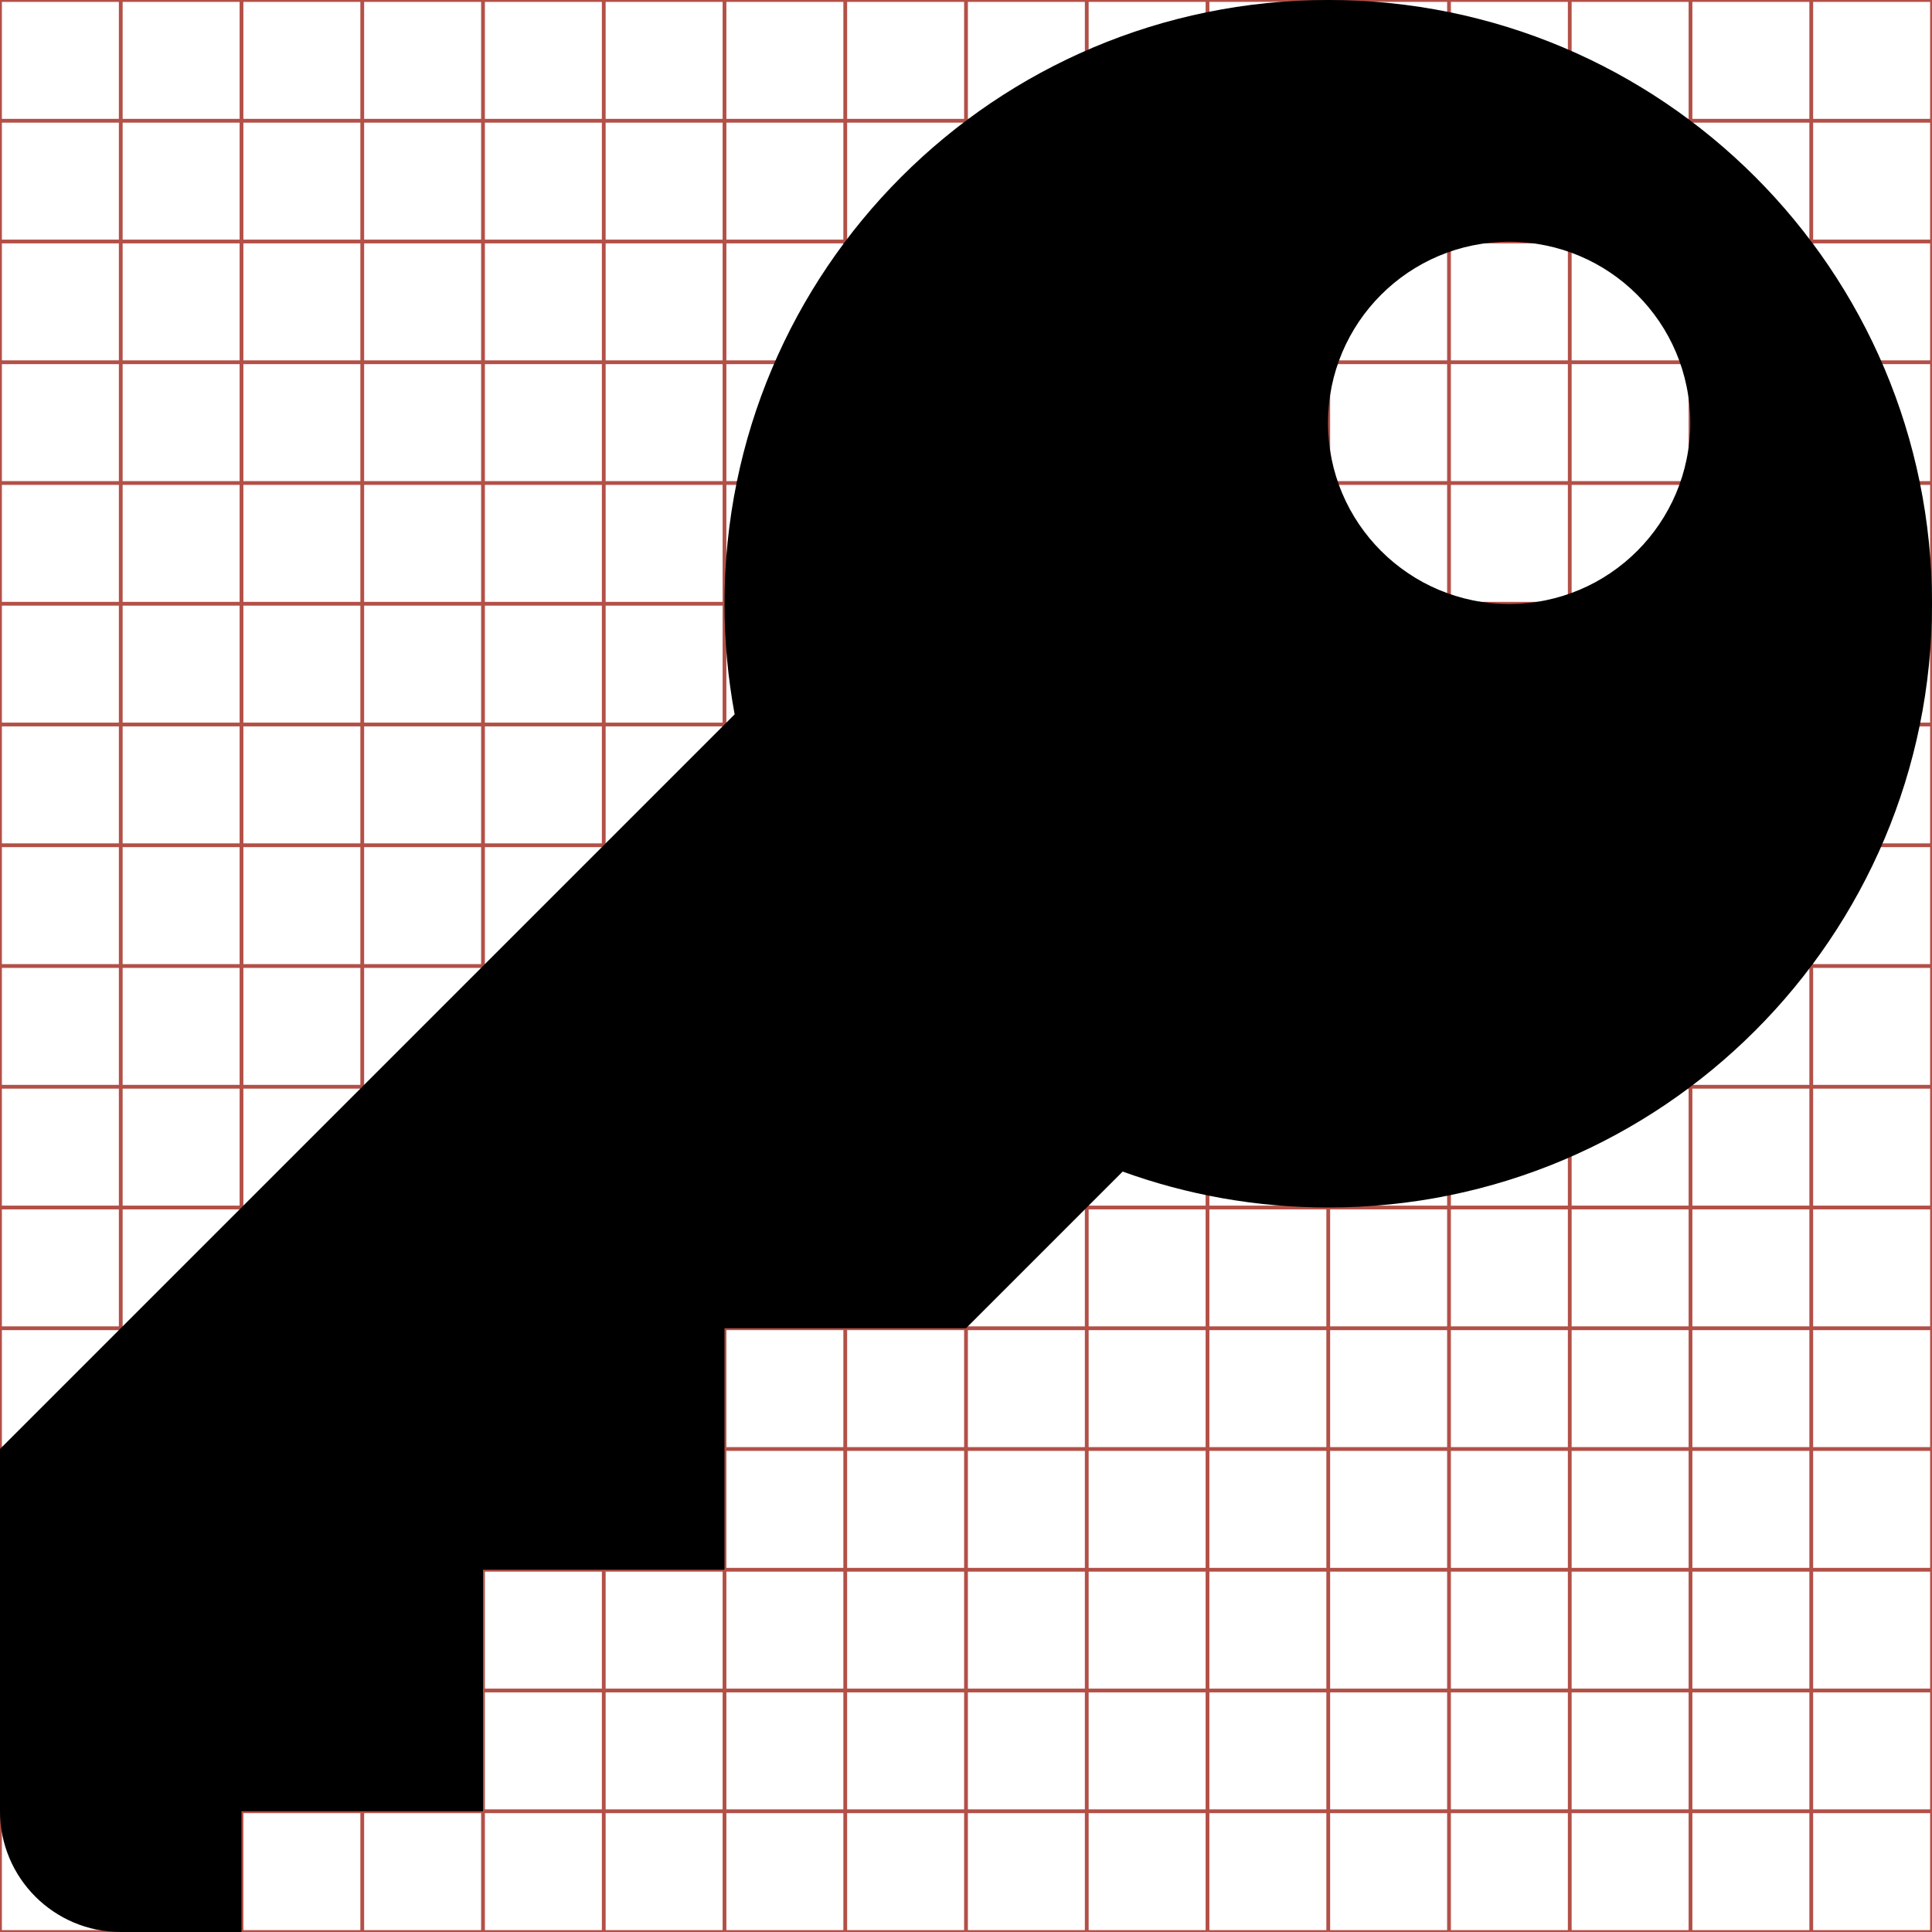
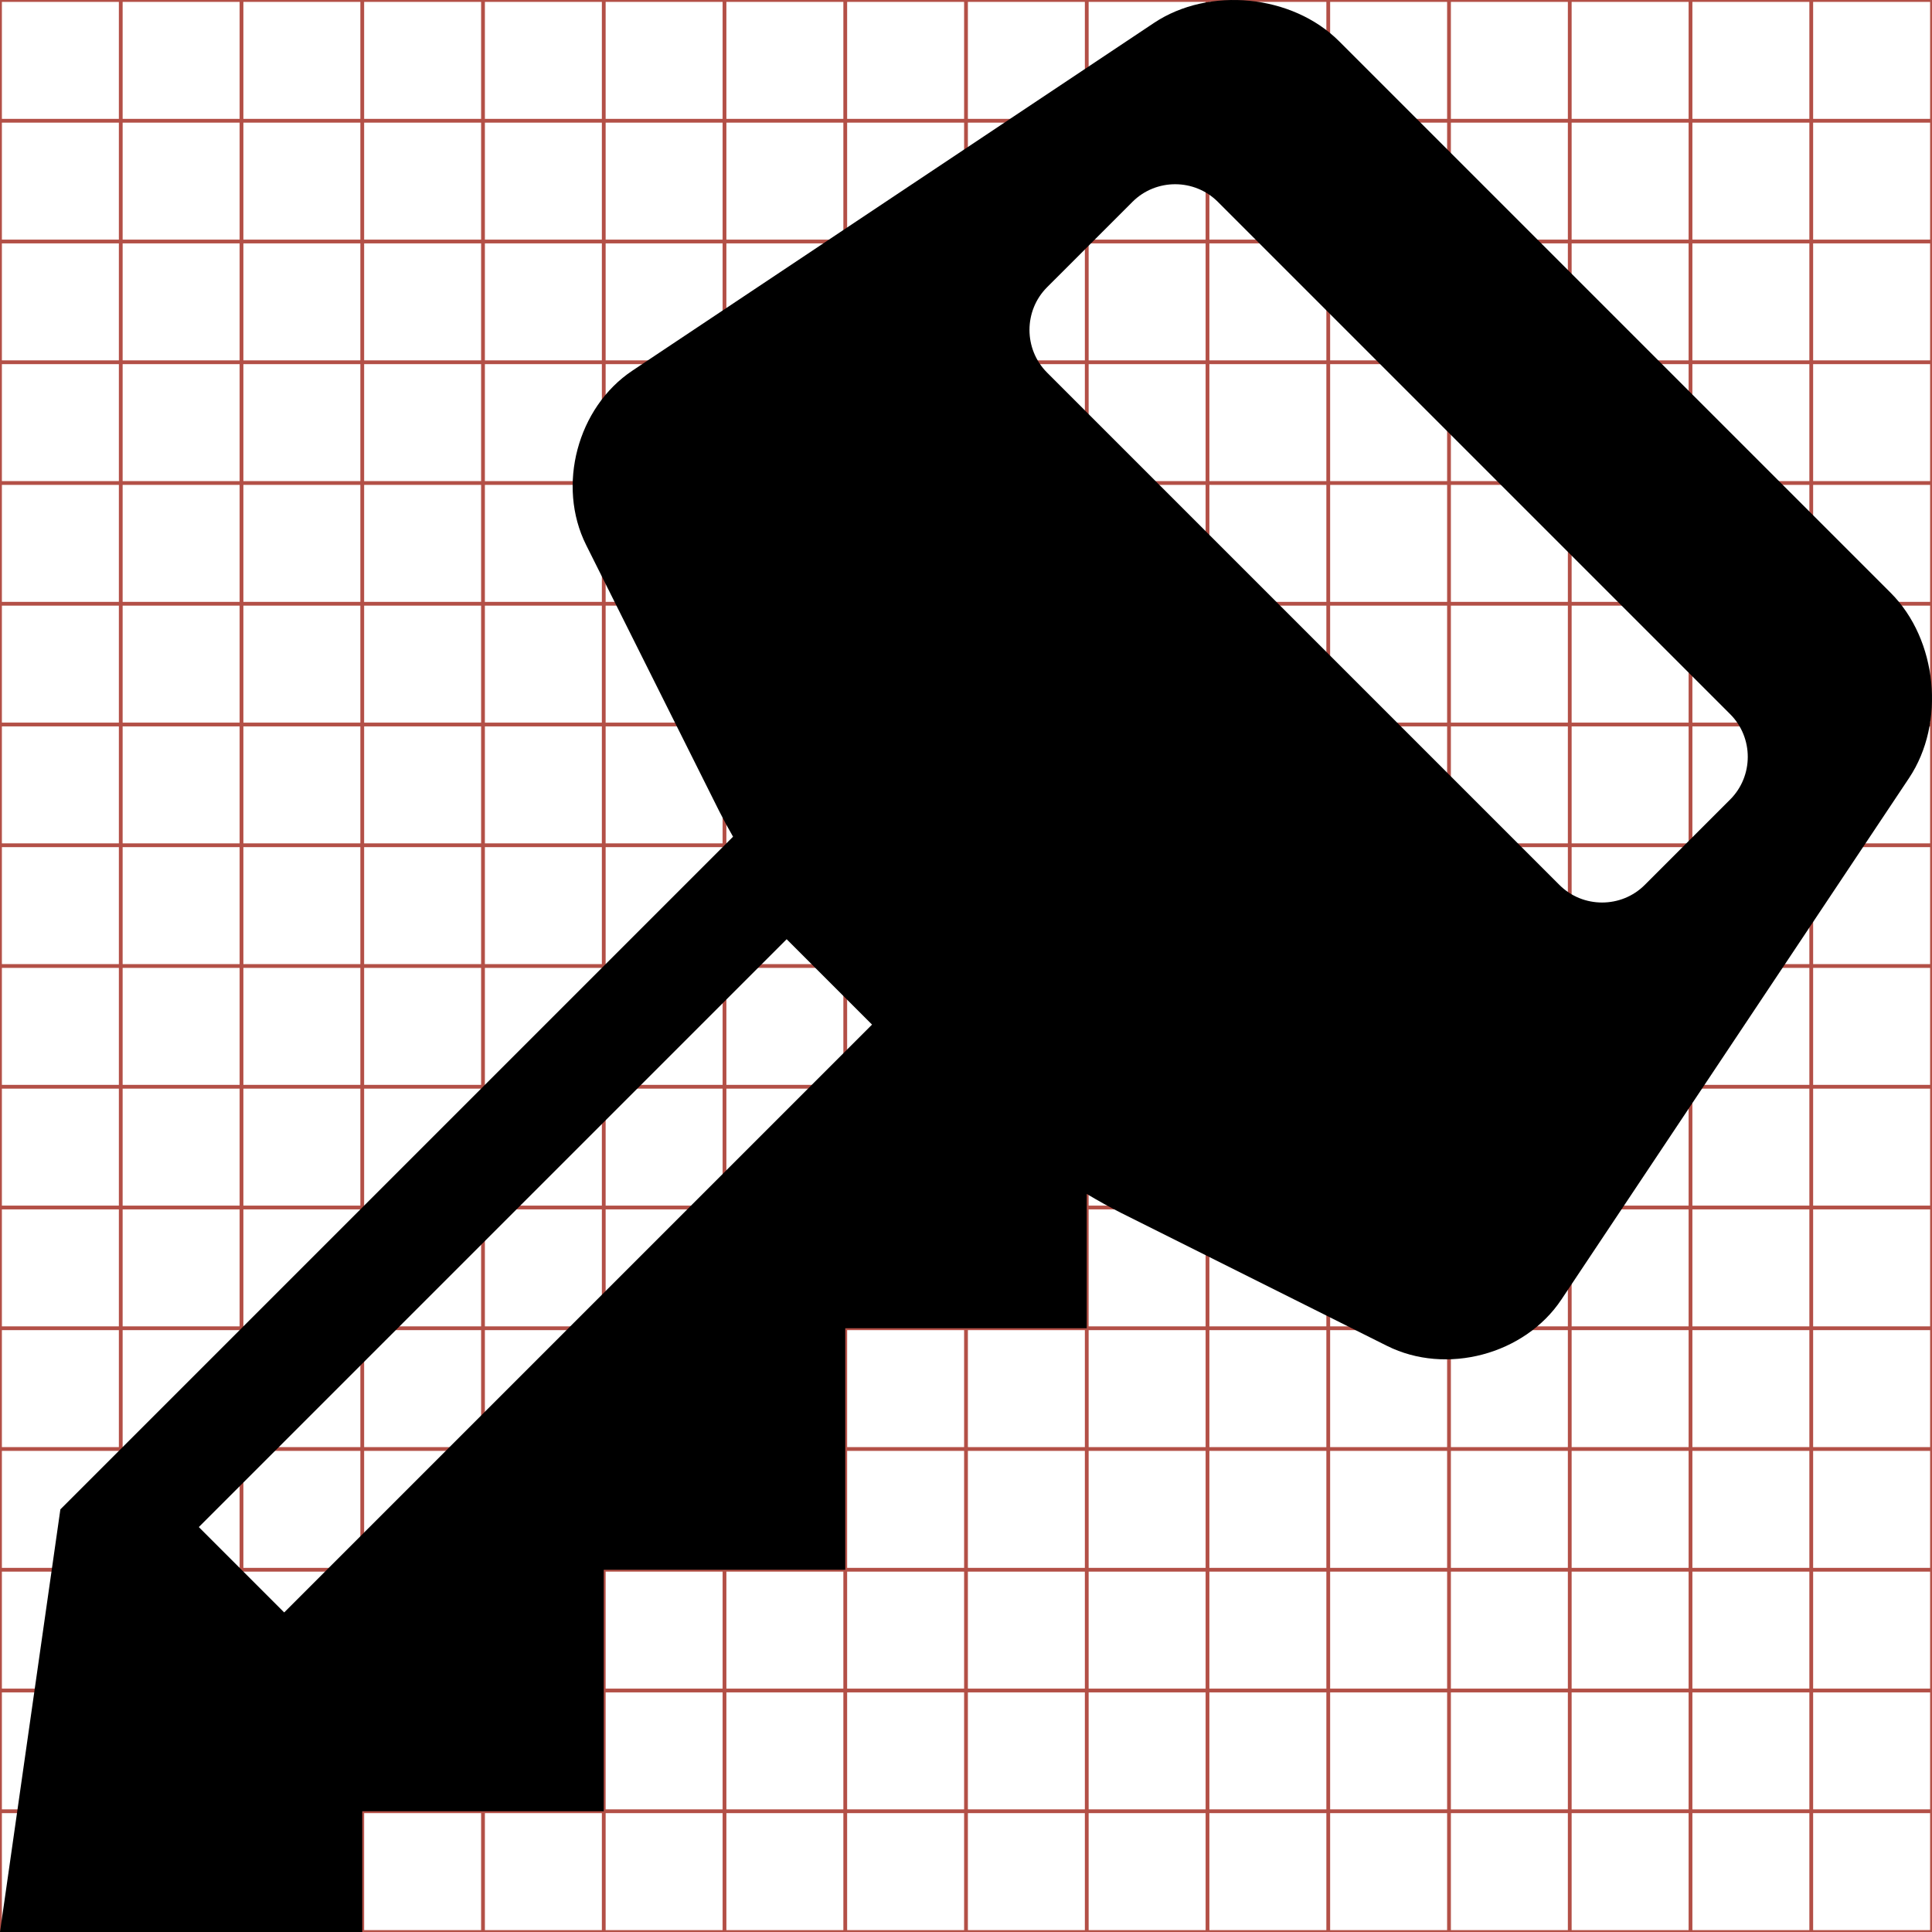
- <svg width="512" height="512" viewBox="0 0 512 512" data-tags="key, lock, password, login" fill="#000000">
+ <svg xmlns="http://www.w3.org/2000/svg" width="512" height="512" viewBox="0 0 512 512" fill="#000000">
  <g class="svgGrid" id="svgGrid">
    <line stroke-width="1" stroke="#B35047" x1="32" x2="32" y1="0" y2="512" />
    <line stroke-width="1" stroke="#B35047" x1="64" x2="64" y1="0" y2="512" />
    <line stroke-width="1" stroke="#B35047" x1="96" x2="96" y1="0" y2="512" />
    <line stroke-width="1" stroke="#B35047" x1="128" x2="128" y1="0" y2="512" />
    <line stroke-width="1" stroke="#B35047" x1="160" x2="160" y1="0" y2="512" />
    <line stroke-width="1" stroke="#B35047" x1="192" x2="192" y1="0" y2="512" />
    <line stroke-width="1" stroke="#B35047" x1="224" x2="224" y1="0" y2="512" />
    <line stroke-width="1" stroke="#B35047" x1="256" x2="256" y1="0" y2="512" />
    <line stroke-width="1" stroke="#B35047" x1="288" x2="288" y1="0" y2="512" />
    <line stroke-width="1" stroke="#B35047" x1="320" x2="320" y1="0" y2="512" />
    <line stroke-width="1" stroke="#B35047" x1="352" x2="352" y1="0" y2="512" />
    <line stroke-width="1" stroke="#B35047" x1="384" x2="384" y1="0" y2="512" />
    <line stroke-width="1" stroke="#B35047" x1="416" x2="416" y1="0" y2="512" />
    <line stroke-width="1" stroke="#B35047" x1="448" x2="448" y1="0" y2="512" />
    <line stroke-width="1" stroke="#B35047" x1="480" x2="480" y1="0" y2="512" />
    <line stroke-width="1" stroke="#B35047" x1="0" x2="512" y1="32" y2="32" />
    <line stroke-width="1" stroke="#B35047" x1="0" x2="512" y1="64" y2="64" />
    <line stroke-width="1" stroke="#B35047" x1="0" x2="512" y1="96" y2="96" />
    <line stroke-width="1" stroke="#B35047" x1="0" x2="512" y1="128" y2="128" />
    <line stroke-width="1" stroke="#B35047" x1="0" x2="512" y1="160" y2="160" />
    <line stroke-width="1" stroke="#B35047" x1="0" x2="512" y1="192" y2="192" />
    <line stroke-width="1" stroke="#B35047" x1="0" x2="512" y1="224" y2="224" />
    <line stroke-width="1" stroke="#B35047" x1="0" x2="512" y1="256" y2="256" />
    <line stroke-width="1" stroke="#B35047" x1="0" x2="512" y1="288" y2="288" />
    <line stroke-width="1" stroke="#B35047" x1="0" x2="512" y1="320" y2="320" />
    <line stroke-width="1" stroke="#B35047" x1="0" x2="512" y1="352" y2="352" />
    <line stroke-width="1" stroke="#B35047" x1="0" x2="512" y1="384" y2="384" />
    <line stroke-width="1" stroke="#B35047" x1="0" x2="512" y1="416" y2="416" />
    <line stroke-width="1" stroke="#B35047" x1="0" x2="512" y1="448" y2="448" />
    <line stroke-width="1" stroke="#B35047" x1="0" x2="512" y1="480" y2="480" />
    <rect x="0" y="0" width="512" height="512" fill="none" stroke-width="1" stroke="#B35047" />
  </g>
-   <path d="M 352.00,0.00c-88.365,0.00-160.00,71.634-160.00,160.00c0.00,10.013, 0.929,19.808, 2.688,29.312L0.00,384.00l0.00,96.00 c0.00,17.673, 14.327,32.00, 32.00,32.00 l 32.00,0.00 l0.00-32.00 l 64.00,0.00 l0.00-64.00 l 64.00,0.00 l0.00-64.00 l 64.00,0.00 l 41.521-41.521C 314.526,316.637, 332.869,320.00, 352.00,320.00c 88.365,0.00, 160.00-71.634, 160.00-160.00S 440.365,0.00, 352.00,0.00z M 399.937,160.063c-26.51,0.00-48.00-21.49-48.00-48.00s 21.49-48.00, 48.00-48.00s 48.00,21.49, 48.00,48.00S 426.447,160.063, 399.937,160.063z" />
+   <path d="M 501.066,157.121l-50.553-50.552c-12.396-12.397-32.685-32.684-45.081-45.082l-50.553-50.552 c-12.396-12.397-34.477-14.583-49.065-4.858L 167.595,98.223c-14.588,9.726-20.109,30.514-12.268,46.195l 35.243,70.487 c 1.077,2.153, 2.323,4.448, 3.695,6.83L 16.00,400.00L0.00,512.00l 96.00,0.00 l0.00-32.00 l 64.00,0.00 l0.00-64.00 l 64.00,0.00 l0.00-64.00l 64.00,0.00 l0.00-35.593 c 3.198,1.906, 6.267,3.608, 9.096,5.022 l 70.485,35.244c 15.683,7.841, 36.47,2.319, 46.195-12.269l 92.147-138.22C 515.65,191.598, 513.462,169.519, 501.066,157.121z M 75.314,427.313l-22.627-22.627l 155.786-155.785l 22.627,22.627L 75.314,427.313z M 458.51,211.882l-22.628,22.628 c-6.223,6.222-16.404,6.222-22.627,0.00L 277.49,98.745c-6.223-6.222-6.223-16.405,0.00-22.627l 22.628-22.628 c 6.223-6.222, 16.404-6.222, 22.627,0.00L 458.51,189.255C 464.733,195.477, 464.733,205.66, 458.51,211.882z" />
</svg>
